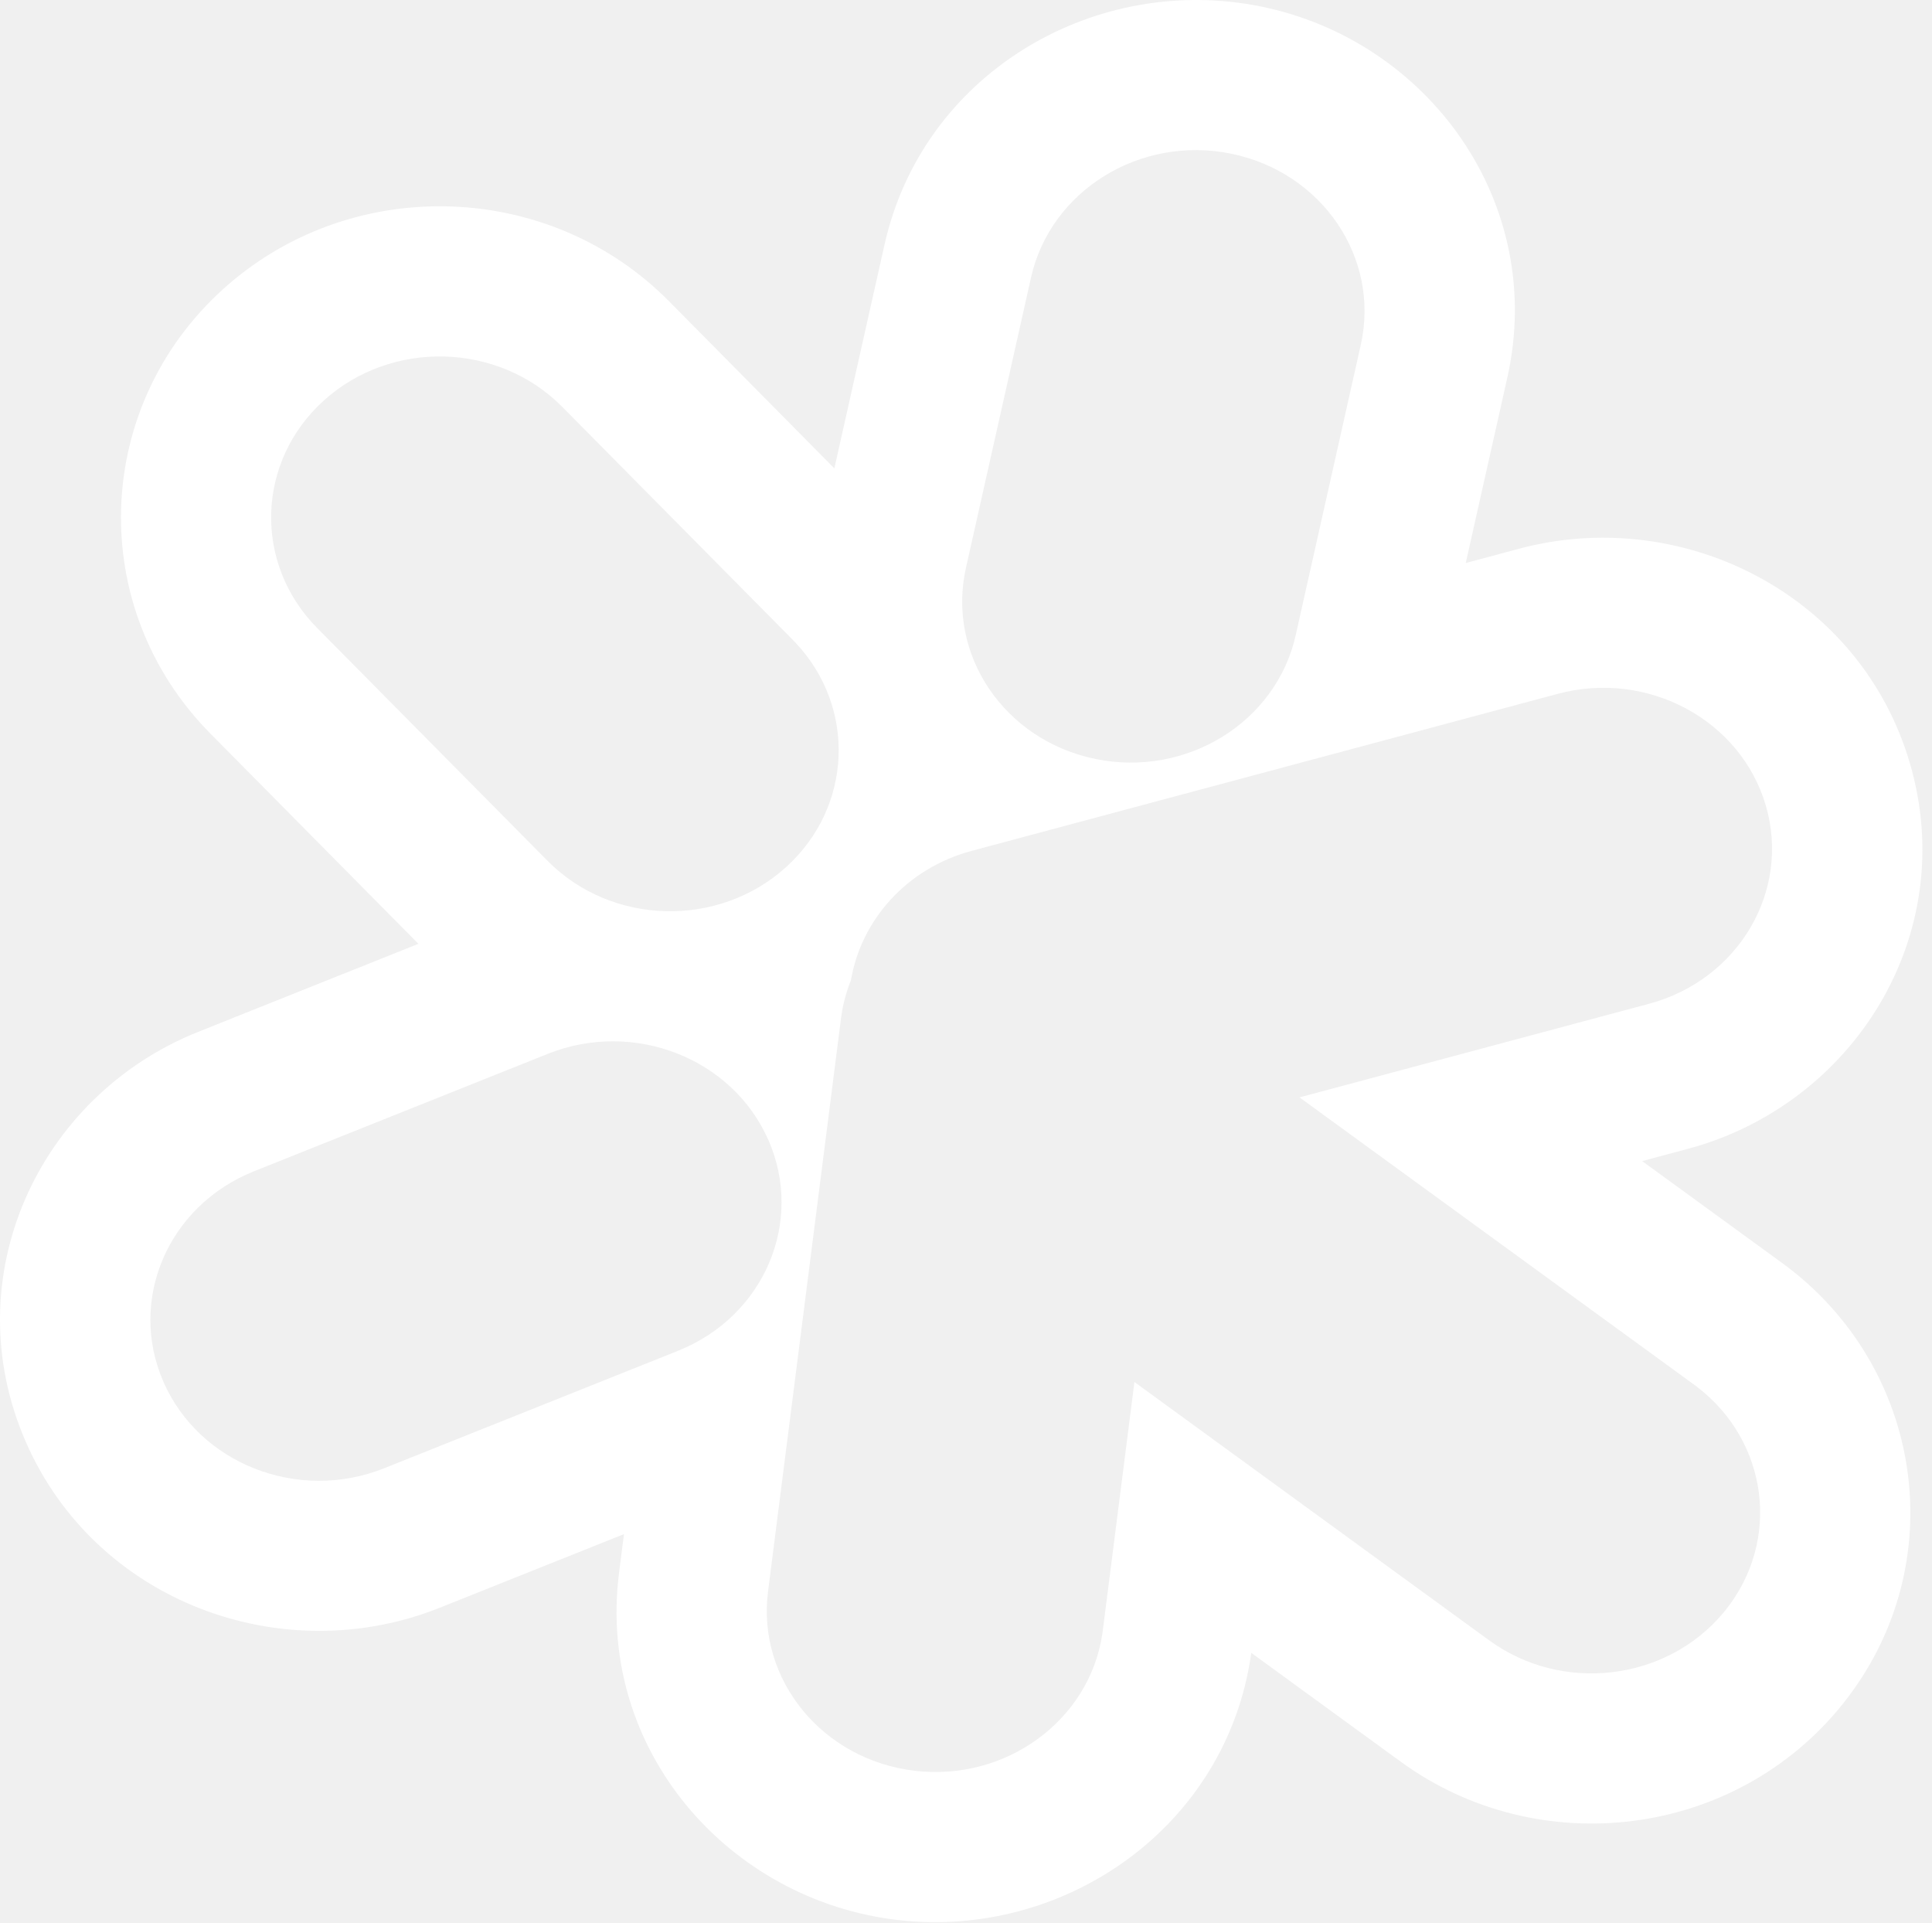
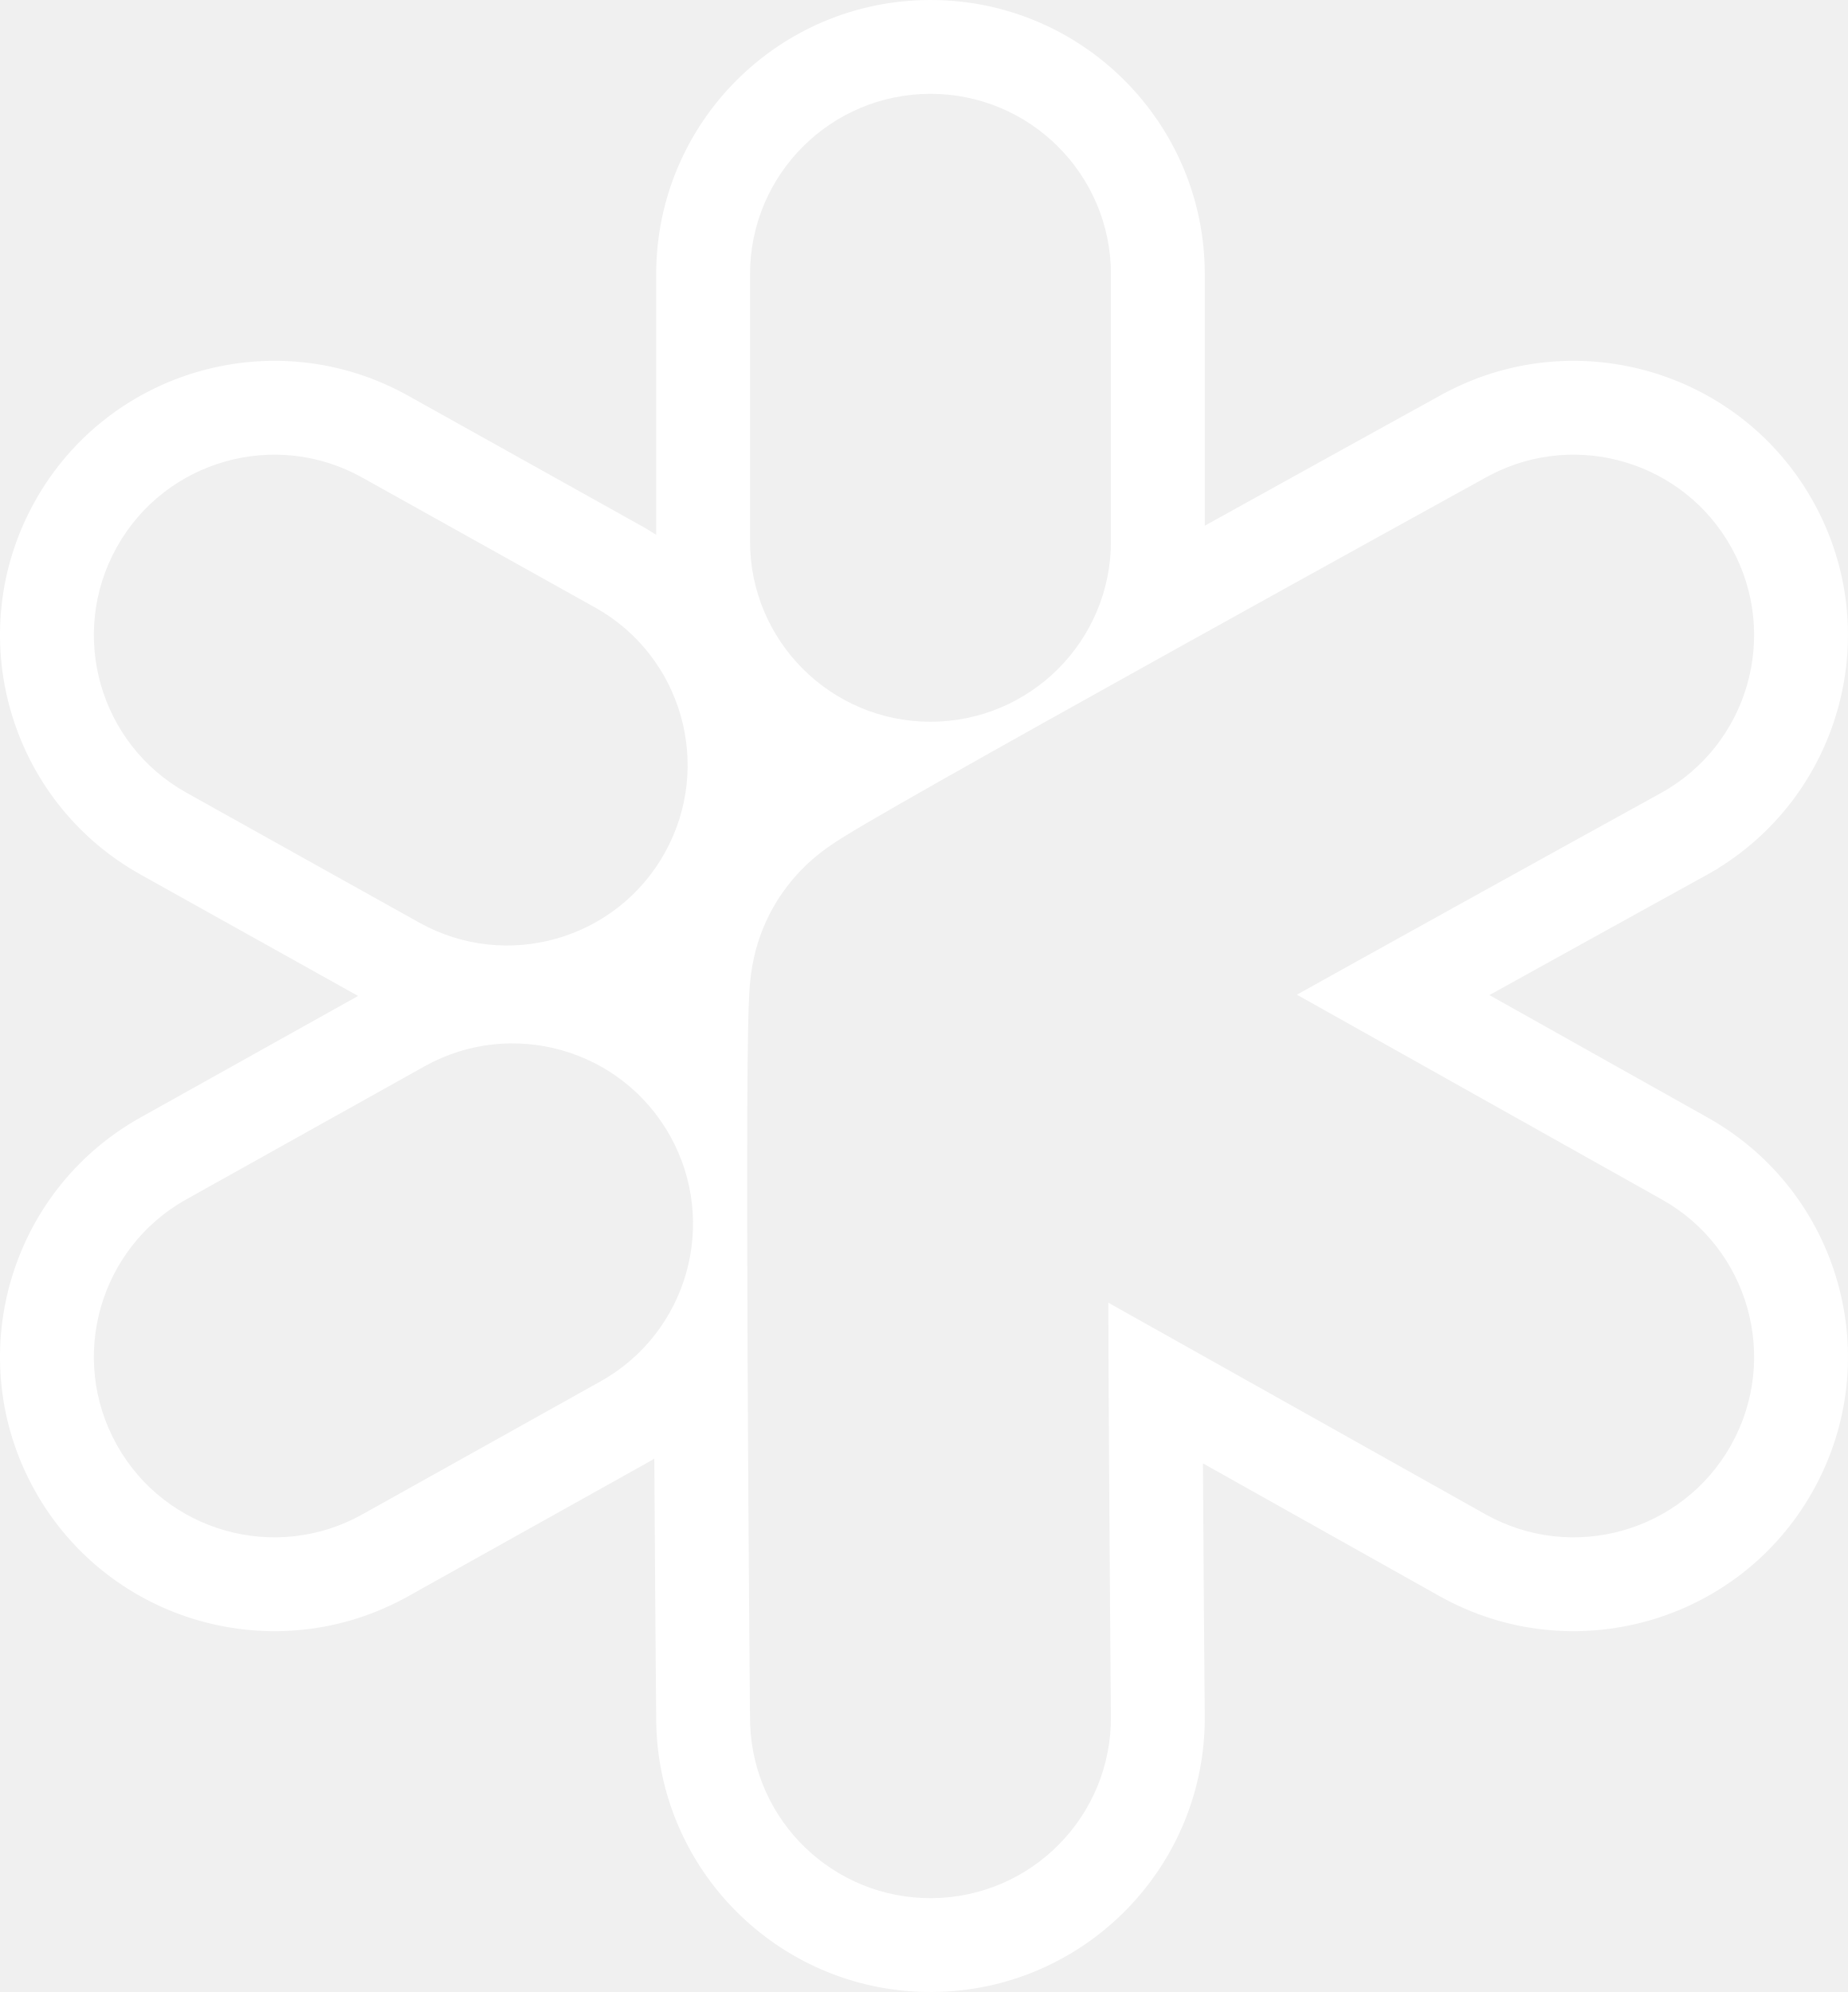
- <svg xmlns="http://www.w3.org/2000/svg" width="193" height="192" viewBox="0 0 193 192" fill="none">
-   <path d="M88.36 24.436C92.157 7.489 108.92 -2.408 125.212 0.506L125.988 0.654L125.989 0.655C142.696 4.066 154.488 20.24 150.577 37.712L150.576 37.717L146.424 56.234L151.742 54.81C167.78 50.514 185.266 59.056 190.541 75.42L190.782 76.205L190.783 76.206C195.834 93.39 185.137 110.323 168.607 114.751L164.045 115.972L178.03 126.151C192.185 136.456 195.193 156.29 184.102 170.175L184.101 170.176C173.352 183.63 153.7 185.985 139.949 175.977L139.947 175.976L124.998 165.091C122.59 182.477 106.342 193.707 89.683 191.774C72.808 189.816 59.585 174.81 61.843 157.076L62.333 153.231L43.94 160.583L43.939 160.582C28.257 166.851 9.615 160.058 2.597 144.061L2.596 144.06C-4.592 127.668 3.793 109.464 19.794 103.067L19.794 103.066L41.798 94.271L21.023 73.277C8.589 60.713 9.229 40.657 22.315 28.854L22.317 28.852C34.803 17.596 54.161 17.899 66.257 29.523L66.829 30.085L66.831 30.087L83.349 46.781L88.36 24.436ZM176.391 80.436C173.877 71.887 164.579 66.901 155.624 69.3L97.071 84.985C90.553 86.731 86.028 91.912 85.007 97.896C84.541 99.077 84.192 100.323 84.025 101.632L76.723 158.971C75.601 167.785 82.179 175.802 91.413 176.874C100.502 177.929 108.782 171.86 110.109 163.263L110.167 162.852L113.325 138.038L148.776 163.85C156.057 169.149 166.412 167.914 172.114 161.14L172.382 160.813C177.934 153.863 176.64 143.977 169.544 138.534L169.202 138.278L129.818 109.609L164.726 100.262C173.682 97.863 178.904 88.985 176.391 80.436ZM76.764 113.879C73.171 105.688 63.304 101.83 54.724 105.26L25.362 116.995C16.783 120.425 12.742 129.845 16.334 138.035C19.927 146.225 29.793 150.084 38.373 146.654L67.736 134.919C76.315 131.489 80.356 122.069 76.764 113.879ZM56.167 40.638C49.78 34.185 39.122 33.898 32.361 39.993C25.6 46.091 25.297 56.272 31.685 62.727L54.7 85.983C61.087 92.436 71.745 92.724 78.506 86.628C85.162 80.625 85.559 70.666 79.476 64.2L79.182 63.895L56.167 40.638ZM122.988 15.351C113.892 13.495 104.943 19.032 102.998 27.715L96.493 56.727C94.548 65.411 100.348 73.953 109.444 75.811C118.54 77.668 127.489 72.136 129.434 63.453L135.939 34.435C137.882 25.753 132.083 17.208 122.988 15.351Z" fill="white" />
+ <svg xmlns="http://www.w3.org/2000/svg" width="128" height="138" viewBox="0 0 128 138" fill="none">
+   <path d="M76.954 19C76.954 12.097 71.357 6.5 64.454 6.5C57.55 6.5 51.953 12.097 51.953 19V37.5C51.953 44.403 57.55 50 64.454 50C71.357 50 76.954 44.404 76.954 37.5V19ZM119.951 37.967C116.67 32.015 109.252 29.79 103.254 32.9L102.97 33.053L102.966 33.055L102.961 33.057L102.937 33.07L102.841 33.123L102.711 33.195L102.709 33.196C102.641 33.234 102.56 33.279 102.467 33.33L102.101 33.532C101.815 33.69 101.462 33.884 101.05 34.111C99.83 34.785 98.087 35.747 95.996 36.903C91.814 39.215 86.234 42.303 80.653 45.407C75.078 48.508 69.475 51.637 65.255 54.026C63.154 55.216 61.347 56.25 60.044 57.014C59.41 57.386 58.803 57.748 58.316 58.054C58.1 58.189 57.738 58.418 57.363 58.684C57.214 58.789 56.781 59.096 56.288 59.525C56.146 59.648 55.85 59.911 55.487 60.287L55.431 60.345C55.261 60.523 55.075 60.725 54.887 60.949C54.878 60.961 54.868 60.972 54.858 60.984L54.845 61C54.821 61.029 54.797 61.06 54.773 61.089C54.704 61.174 54.626 61.271 54.542 61.38C54.482 61.458 54.425 61.536 54.37 61.612L54.358 61.628L54.318 61.684L54.288 61.724C54.265 61.755 54.241 61.787 54.218 61.82C53.917 62.248 53.697 62.616 53.548 62.881C52.796 64.218 52.472 65.386 52.378 65.728C52.141 66.594 52.047 67.313 52.02 67.518L52.019 67.526C51.947 68.078 51.915 68.58 51.901 68.831C51.866 69.43 51.844 70.15 51.828 70.867C51.794 72.351 51.775 74.396 51.764 76.756C51.743 81.502 51.756 87.798 51.785 94.057C51.813 100.324 51.855 106.587 51.89 111.281C51.908 113.629 51.923 115.586 51.935 116.956C51.941 117.641 51.945 118.179 51.949 118.547C51.95 118.73 51.952 118.872 51.953 118.967L51.953 119.075V119.112L51.96 119.436C52.192 126.188 57.771 131.56 64.566 131.499C71.469 131.437 77.014 125.79 76.953 118.887V118.853L76.951 118.746L76.951 118.612L76.948 118.33C76.944 117.965 76.94 117.429 76.934 116.747C76.922 115.383 76.907 113.433 76.89 111.094C76.855 106.413 76.813 100.176 76.784 93.943C76.781 93.146 76.779 92.349 76.777 91.557V91.548L76.772 90.247L102.886 104.901C108.906 108.28 116.526 106.137 119.905 100.117C123.283 94.097 121.141 86.477 115.12 83.099L89.836 68.91C90.226 68.693 90.617 68.475 91.009 68.256C91.606 67.923 92.205 67.589 92.804 67.256C98.36 64.166 103.918 61.089 108.089 58.783C110.174 57.631 111.912 56.671 113.128 56L114.538 55.222C114.701 55.132 114.826 55.064 114.91 55.018L115.005 54.965L115.029 54.952L115.036 54.948L115.036 54.947C121.083 51.615 123.282 44.013 119.951 37.967ZM46.416 78.689C43.05 72.662 35.435 70.505 29.408 73.871L12.908 83.087C6.881 86.454 4.724 94.069 8.09 100.096C11.457 106.123 19.072 108.279 25.099 104.913L41.599 95.697C47.626 92.331 49.783 84.716 46.416 78.689ZM25.095 33.085C19.067 29.721 11.453 31.88 8.088 37.908C4.724 43.936 6.884 51.55 12.912 54.915L29.038 63.915C35.066 67.279 42.68 65.12 46.044 59.092C49.409 53.064 47.249 45.449 41.221 42.085L25.095 33.085ZM83.454 36.419C86.916 34.499 90.171 32.697 92.851 31.215C94.943 30.058 96.689 29.094 97.91 28.42C98.324 28.192 98.677 27.997 98.963 27.84L99.329 27.638C99.415 27.591 99.489 27.549 99.556 27.512L99.566 27.507L99.693 27.436L99.704 27.43L99.8 27.377L100.069 27.227L100.137 27.196L100.184 27.172L100.223 27.15L100.262 27.13C109.382 22.4 120.658 25.782 125.644 34.829C130.544 43.72 127.572 54.826 119.051 60.125L119.017 60.16L118.254 60.596L118.19 60.633L118.142 60.657L118.047 60.711L118.046 60.71C117.794 60.849 117.987 60.743 117.677 60.914L117.676 60.913L117.035 61.268L117.036 61.269L116.27 61.69L116.269 61.691C115.054 62.362 113.317 63.32 111.234 64.472C108.898 65.763 106.129 67.296 103.168 68.936L118.302 77.43C127.453 82.565 130.709 94.147 125.574 103.298C120.439 112.449 108.857 115.705 99.705 110.57L83.326 101.378C83.347 104.931 83.369 108.263 83.39 111.045C83.407 113.384 83.423 115.331 83.434 116.692C83.44 117.37 83.444 117.903 83.448 118.27L83.451 118.55L83.451 118.685V118.687L83.453 118.793V118.828C83.547 129.32 75.118 137.905 64.624 137.999C54.295 138.092 45.817 129.927 45.464 119.659L45.462 119.573L45.455 119.25L45.453 119.181V119.024C45.453 118.972 45.451 118.758 45.45 118.604C45.446 118.237 45.442 117.697 45.436 117.011C45.424 115.639 45.409 113.68 45.391 111.33C45.369 108.391 45.345 104.835 45.323 101.049C45.279 101.075 45.237 101.102 45.194 101.128L44.769 101.372L28.269 110.588C19.108 115.705 7.533 112.427 2.415 103.266C-2.702 94.105 0.578 82.529 9.739 77.412L24.805 68.996L9.744 60.591C0.582 55.477 -2.701 43.903 2.412 34.74C7.526 25.577 19.1 22.295 28.263 27.409L44.389 36.409L44.815 36.653C45.031 36.782 45.244 36.914 45.453 37.05V19C45.453 8.507 53.96 0 64.454 0C74.947 0 83.454 8.507 83.454 19V36.419Z" fill="white" />
</svg>
